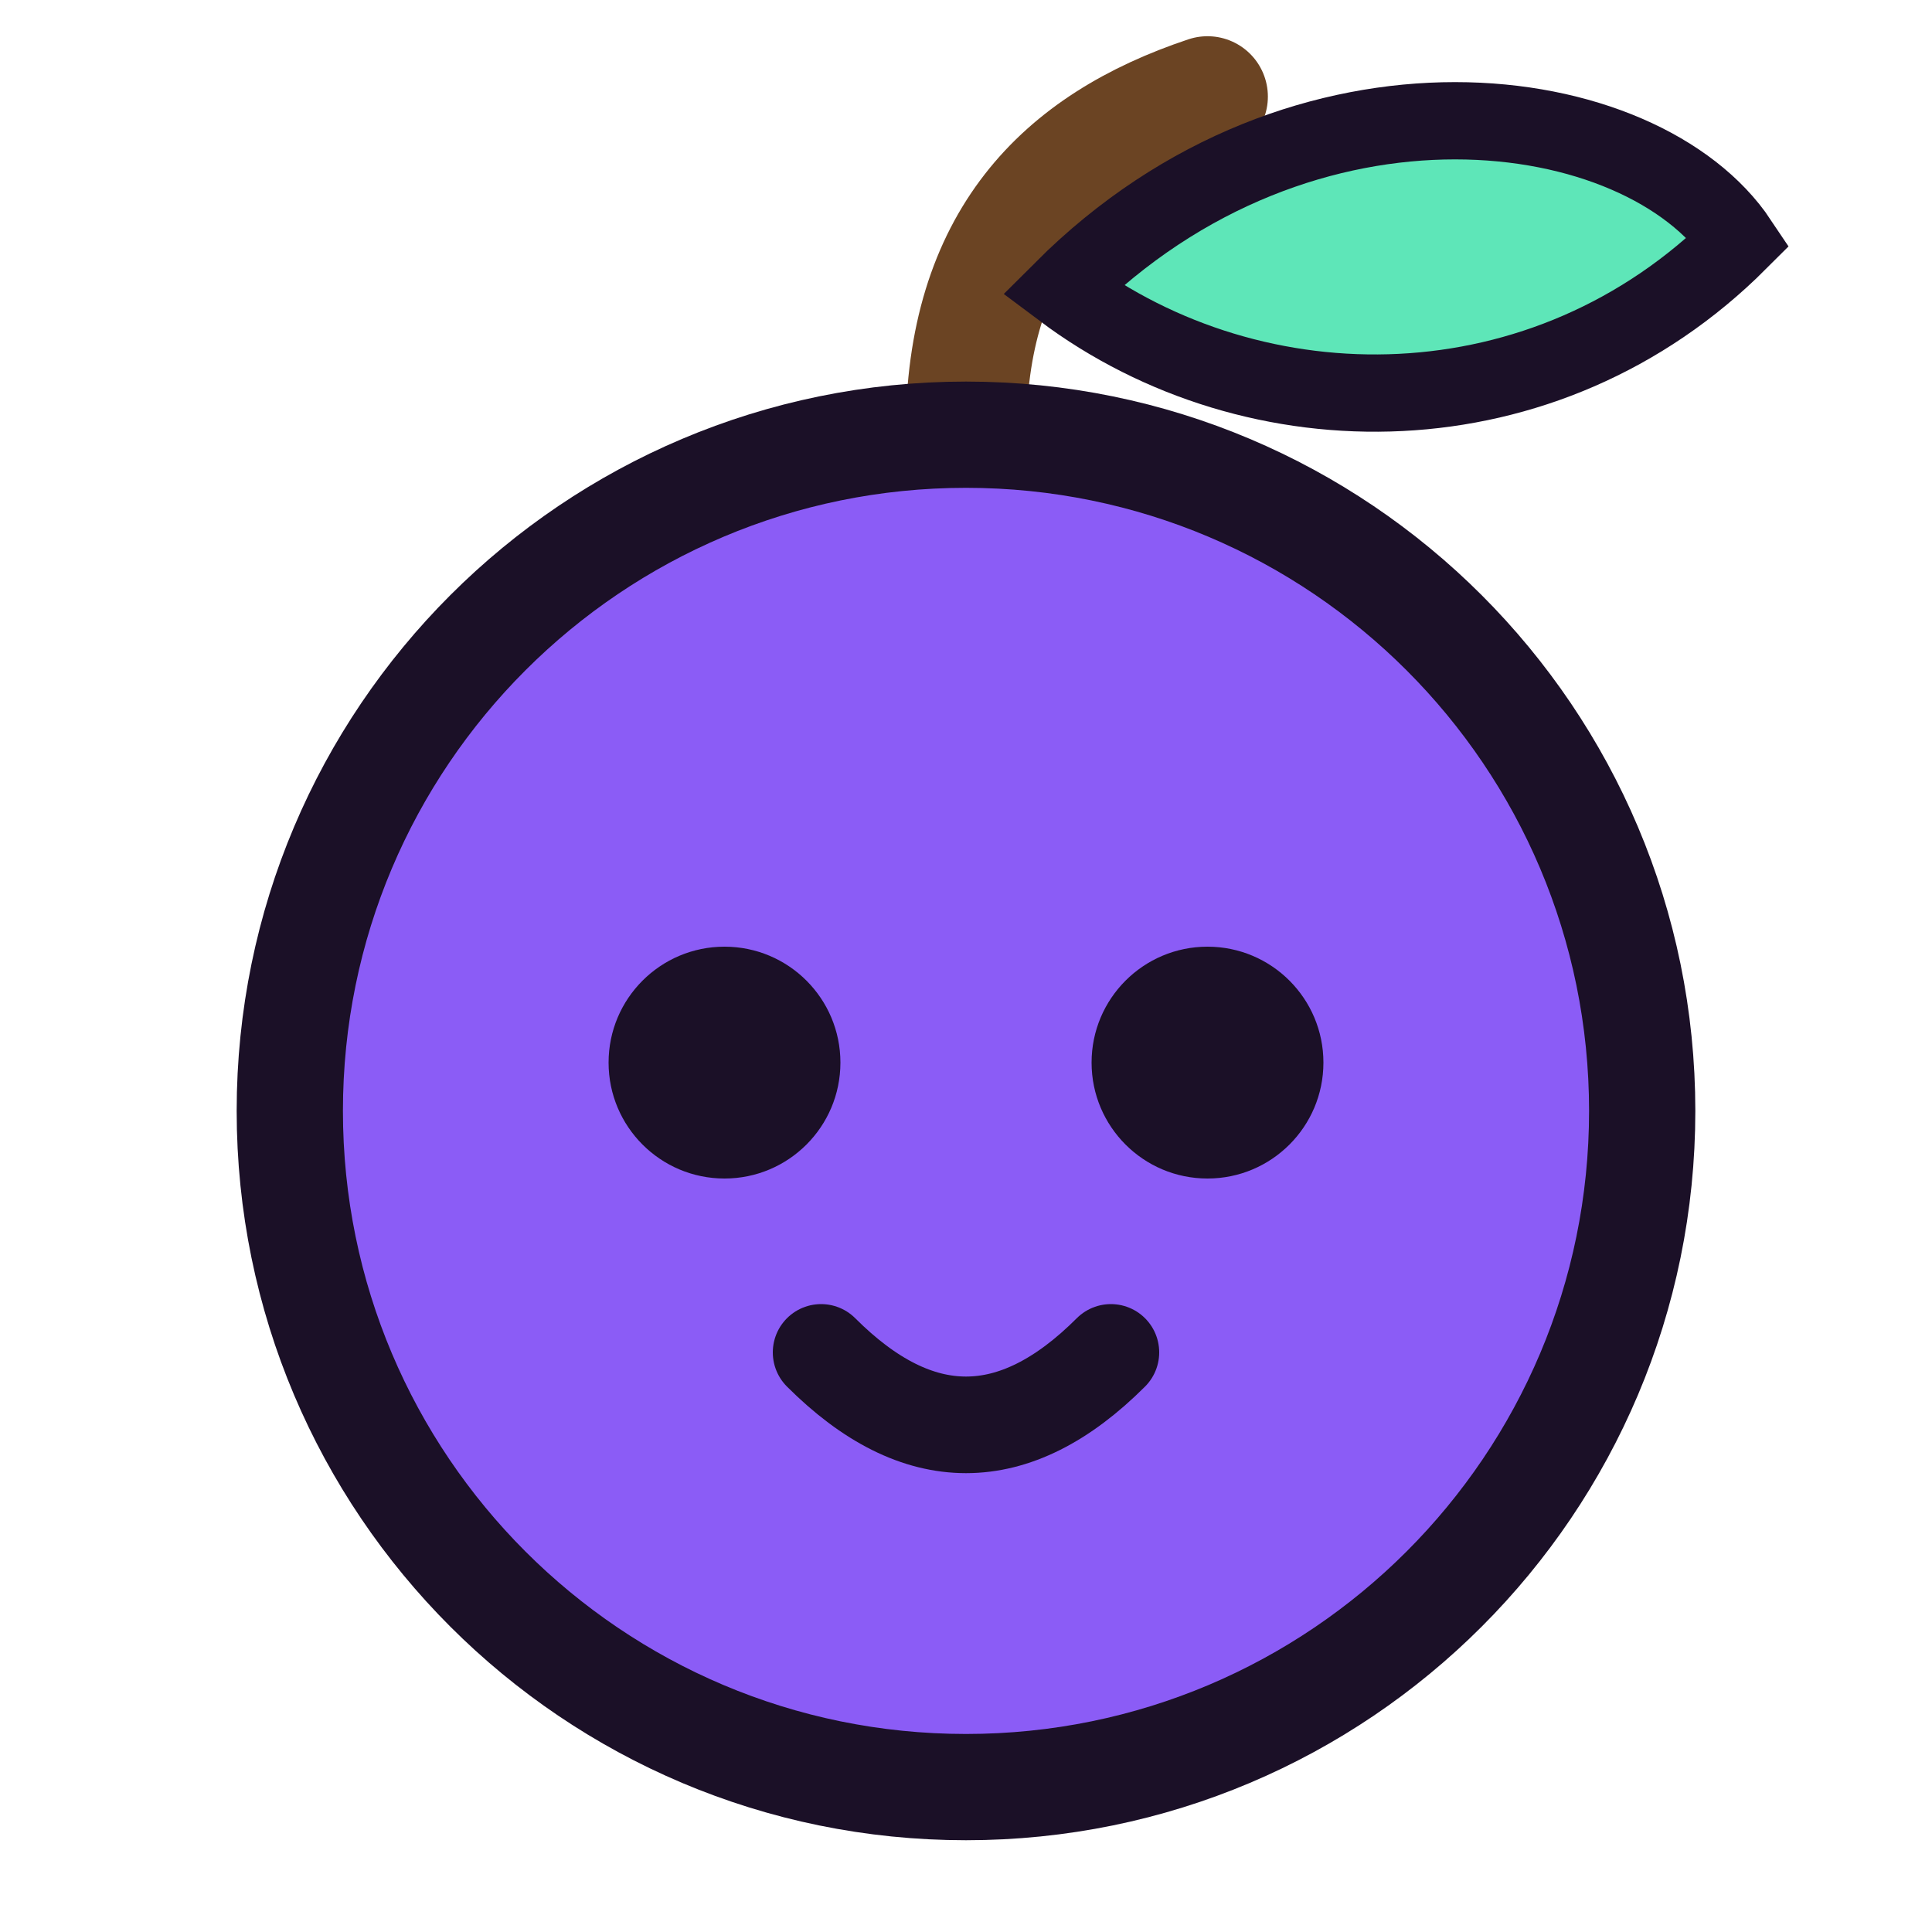
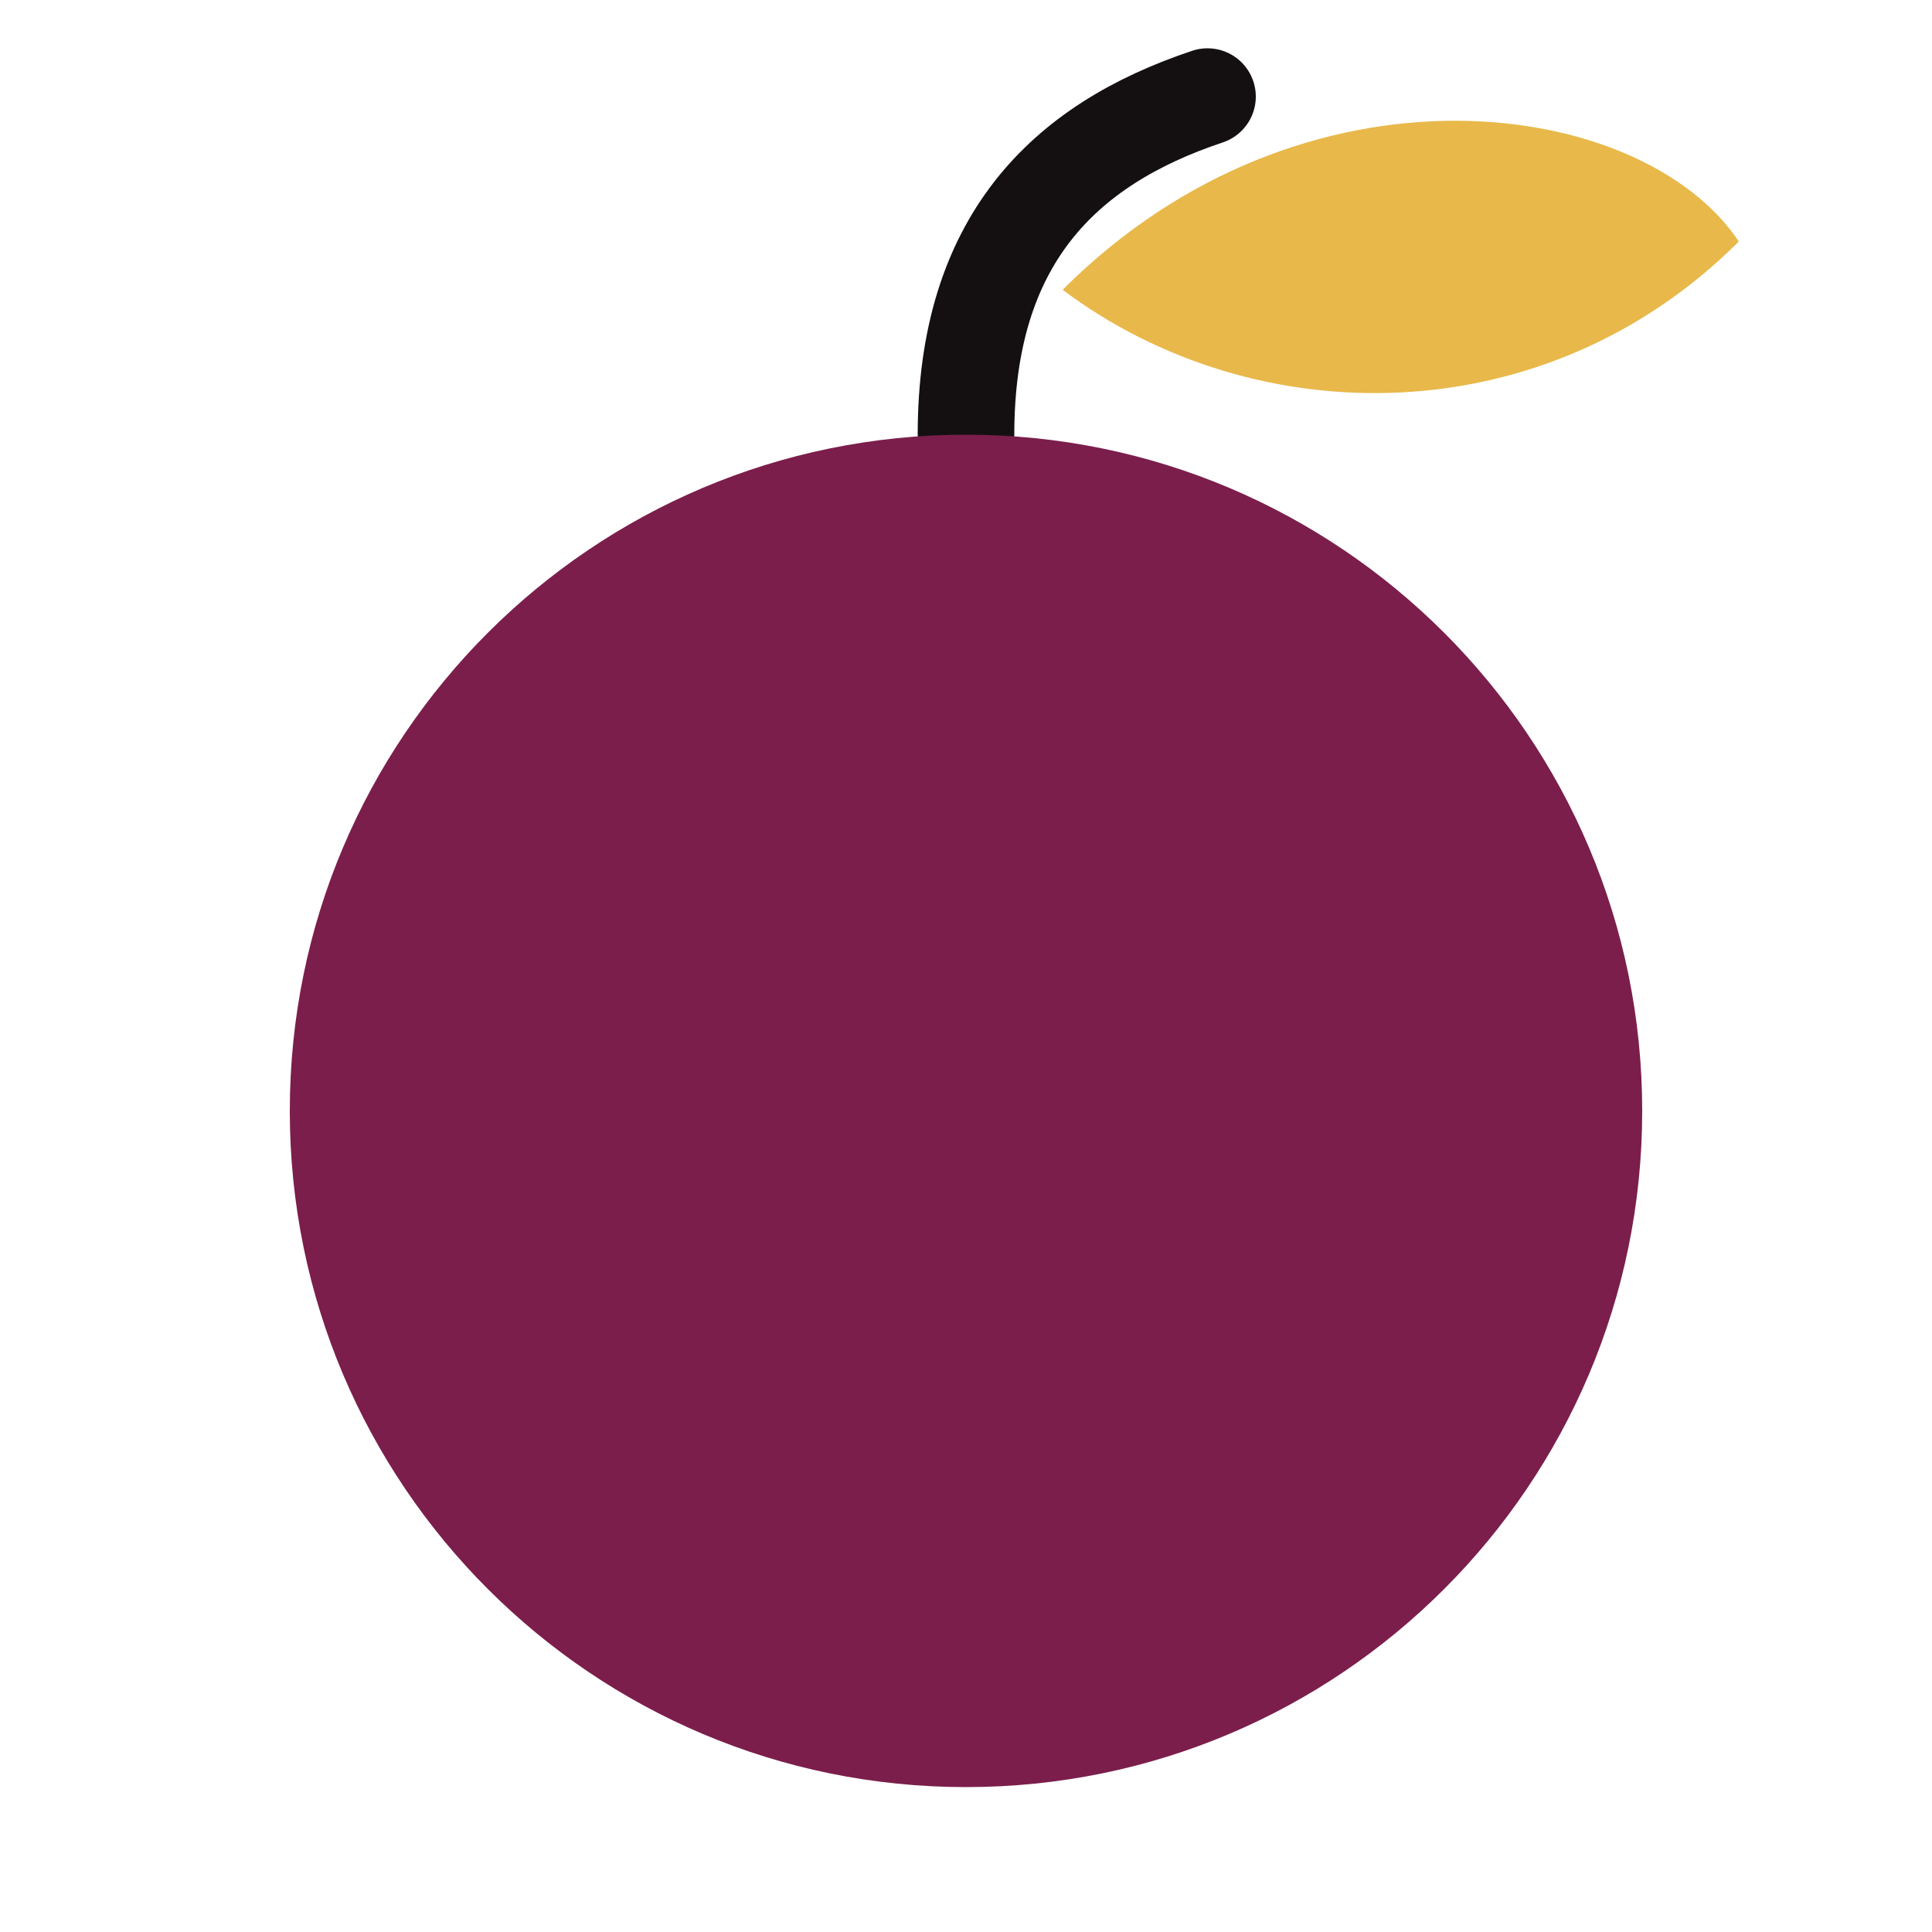
<svg xmlns="http://www.w3.org/2000/svg" viewBox="0 0 40 40">
-   <path d="M20 9 C20 5 22 3 25 2" stroke="#6b4423" stroke-width="2.5" fill="none" stroke-linecap="round" />
-   <path d="M22 6 C27 1 34 2 36 5 C32 9 26 9 22 6Z" fill="#5ee6b8" stroke="#1b1027" stroke-width="1.6" />
-   <circle cx="20" cy="23" r="14" fill="#8b5cf6" stroke="#1b1027" stroke-width="2.2" />
-   <circle cx="15" cy="22" r="2.4" fill="#1b1027" />
-   <circle cx="25" cy="22" r="2.4" fill="#1b1027" />
-   <path d="M17 28 Q20 31 23 28" stroke="#1b1027" stroke-width="2" fill="none" stroke-linecap="round" />
+   <path d="M20 9 C20 5 22 3 25 2" stroke="#141012" stroke-width="2" fill="none" stroke-linecap="round" />
+   <path d="M22 6 C27 1 34 2 36 5 C32 9 26 9 22 6Z" fill="#E8B84A" />
+   <circle cx="20" cy="23" r="14" fill="#7B1E4B" />
</svg>
